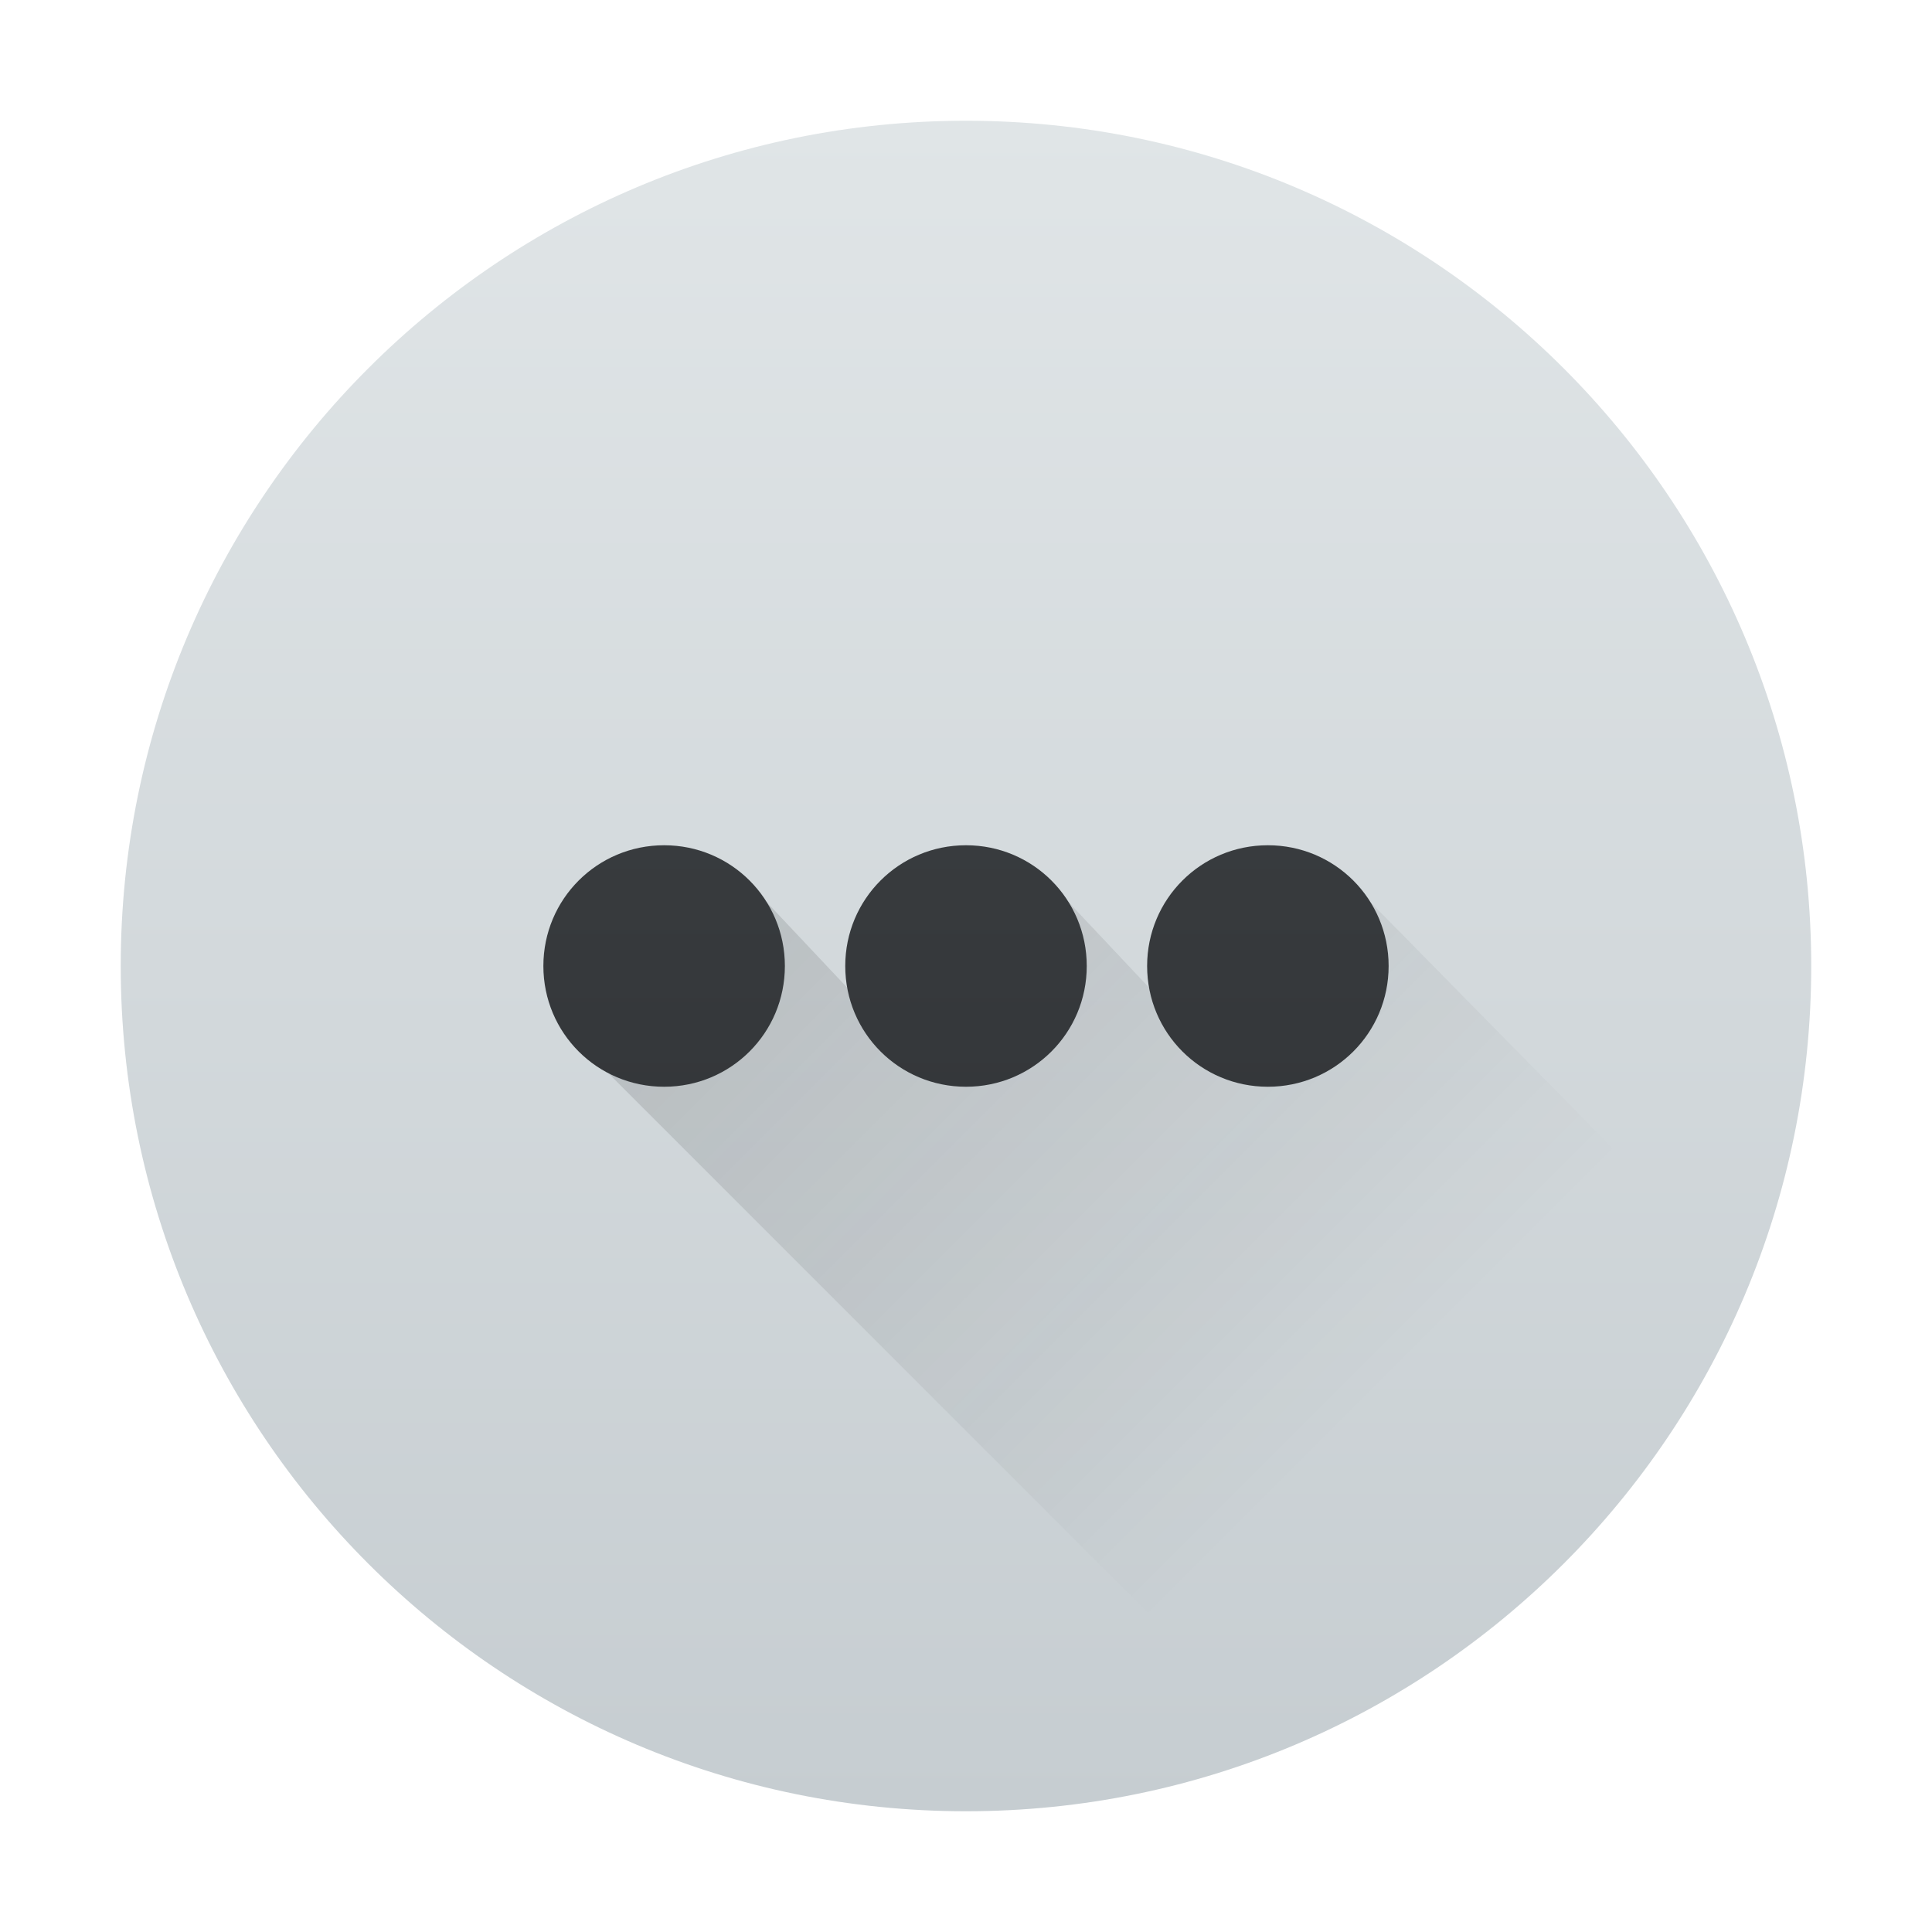
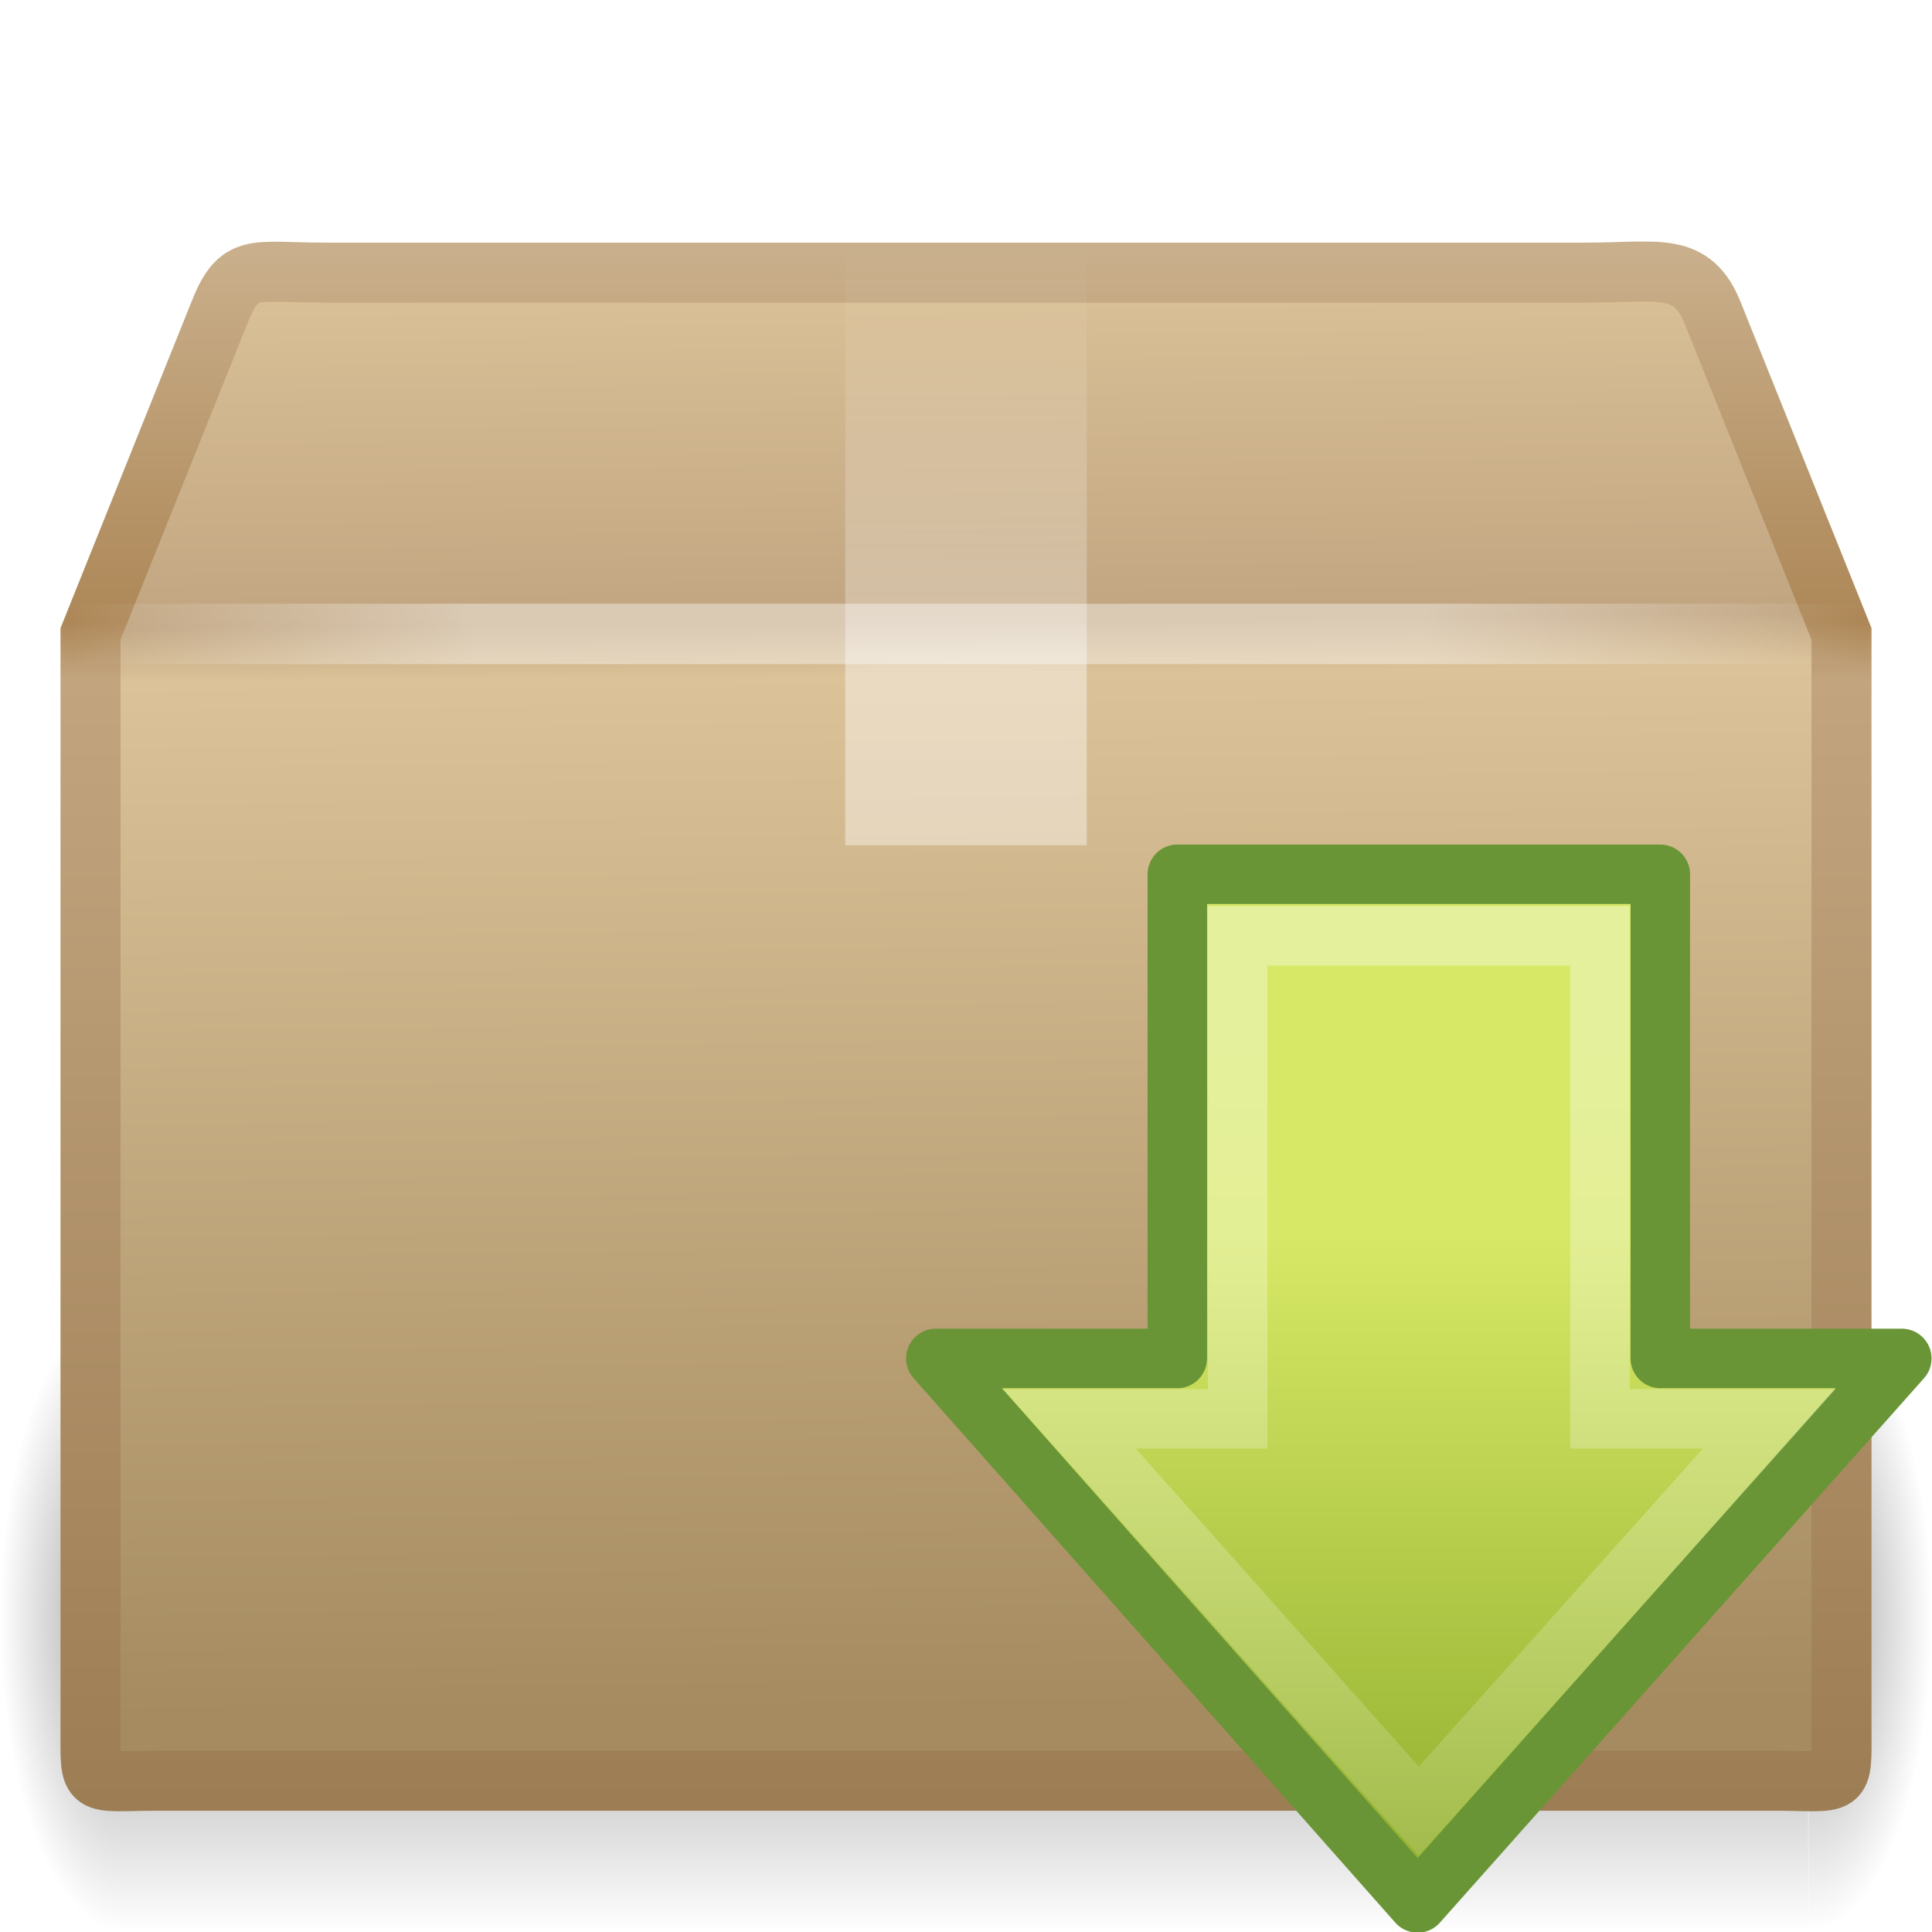
- <svg xmlns="http://www.w3.org/2000/svg" xmlns:xlink="http://www.w3.org/1999/xlink" width="32" version="1.1" height="32">
-   <defs id="defs5455">
-     <linearGradient xlink:href="#linearGradient4303" id="linearGradient4238" y1="545.798" y2="517.798" x2="0" gradientUnits="userSpaceOnUse" gradientTransform="matrix(1 0 0 1 -0.000006 0)" />
-     <linearGradient xlink:href="#linearGradient4159" id="linearGradient4370" y1="30" y2="2" x2="0" gradientUnits="userSpaceOnUse" />
-     <linearGradient id="linearGradient4303">
-       <stop style="stop-color:#c6cdd1" id="stop4305" />
-       <stop offset="1" style="stop-color:#e0e5e7" id="stop4307" />
+ <svg xmlns="http://www.w3.org/2000/svg" xmlns:xlink="http://www.w3.org/1999/xlink" version="1.0" width="32" height="32" id="svg2759">
+   <defs id="defs2761">
+     <linearGradient id="linearGradient3275">
+       <stop id="stop3277" style="stop-color:#ffffff;stop-opacity:0" offset="0" />
+       <stop id="stop3283" style="stop-color:#ffffff;stop-opacity:1" offset="0.245" />
+       <stop id="stop3285" style="stop-color:#ffffff;stop-opacity:1" offset="0.774" />
+       <stop id="stop3279" style="stop-color:#ffffff;stop-opacity:0" offset="1" />
    </linearGradient>
-     <linearGradient id="linearGradient4159">
-       <stop style="stop-color:#2a2c2f" id="stop4161" />
-       <stop offset="1" style="stop-color:#424649" id="stop4163" />
+     <linearGradient x1="44.995" y1="17.5" x2="3.005" y2="17.5" id="linearGradient2886" xlink:href="#linearGradient3275" gradientUnits="userSpaceOnUse" gradientTransform="matrix(0.7074916,0,0,0.6940275,-0.9797992,-1.64548)" spreadMethod="reflect" />
+     <linearGradient id="linearGradient2909">
+       <stop id="stop2911" style="stop-color:#ffffff;stop-opacity:1" offset="0" />
+       <stop id="stop2913" style="stop-color:#ffffff;stop-opacity:1" offset="0.302" />
+       <stop id="stop2915" style="stop-color:#ffffff;stop-opacity:0.69" offset="0.397" />
+       <stop id="stop2917" style="stop-color:#ffffff;stop-opacity:0" offset="1" />
    </linearGradient>
-     <linearGradient xlink:href="#linearGradient4227" id="linearGradient4198" y1="9" x1="9" y2="23" x2="23" gradientUnits="userSpaceOnUse" />
-     <linearGradient id="linearGradient4227">
-       <stop style="stop-color:#292c2f" id="stop4229" />
-       <stop offset="1" style="stop-opacity:0" id="stop4231" />
+     <linearGradient x1="26" y1="22" x2="26" y2="8" id="linearGradient2889" xlink:href="#linearGradient2909" gradientUnits="userSpaceOnUse" gradientTransform="matrix(0.9999998,0,0,0.7142857,-7.999994,-1.714286)" />
+     <linearGradient id="linearGradient4559">
+       <stop id="stop4561" style="stop-color:#ffffff;stop-opacity:0" offset="0" />
+       <stop id="stop4563" style="stop-color:#ffffff;stop-opacity:0" offset="1" />
    </linearGradient>
+     <linearGradient x1="23.452" y1="30.555" x2="43.007" y2="45.934" id="linearGradient2892" xlink:href="#linearGradient4559" gradientUnits="userSpaceOnUse" gradientTransform="matrix(0.9069493,0,0,0.8152652,-5.269385,-5.06383)" />
+     <linearGradient id="linearGradient3295">
+       <stop id="stop3297" style="stop-color:#c9af8b;stop-opacity:1" offset="0" />
+       <stop id="stop3299" style="stop-color:#ad8757;stop-opacity:1" offset="0.239" />
+       <stop id="stop3301" style="stop-color:#c2a57f;stop-opacity:1" offset="0.276" />
+       <stop id="stop3303" style="stop-color:#9d7d53;stop-opacity:1" offset="1" />
+     </linearGradient>
+     <linearGradient x1="15.464" y1="7.976" x2="15.464" y2="45.042" id="linearGradient2897" xlink:href="#linearGradient3295" gradientUnits="userSpaceOnUse" gradientTransform="matrix(0.7073246,0,0,0.6940275,-0.9757894,-1.383287)" />
+     <linearGradient id="linearGradient3199">
+       <stop id="stop3201" style="stop-color:#dac197;stop-opacity:1" offset="0" />
+       <stop id="stop3203" style="stop-color:#c1a581;stop-opacity:1" offset="0.239" />
+       <stop id="stop3205" style="stop-color:#dbc298;stop-opacity:1" offset="0.276" />
+       <stop id="stop3207" style="stop-color:#a68b60;stop-opacity:1" offset="1" />
+     </linearGradient>
+     <linearGradient x1="24.823" y1="15.378" x2="24.997" y2="37.277" id="linearGradient2895" xlink:href="#linearGradient3199" gradientUnits="userSpaceOnUse" gradientTransform="matrix(0.9069493,0,0,1.080782,-5.269385,-11.99549)" />
+     <radialGradient cx="5" cy="41.5" r="5" fx="5" fy="41.5" id="radialGradient2983" xlink:href="#linearGradient3681" gradientUnits="userSpaceOnUse" gradientTransform="matrix(0.5938225,0,0,1.536653,41.14089,-103.9362)" />
+     <linearGradient id="linearGradient3703">
+       <stop id="stop3705" style="stop-color:#000000;stop-opacity:0" offset="0" />
+       <stop id="stop3711" style="stop-color:#000000;stop-opacity:1" offset="0.5" />
+       <stop id="stop3707" style="stop-color:#000000;stop-opacity:0" offset="1" />
+     </linearGradient>
+     <linearGradient x1="17.554" y1="46" x2="17.554" y2="35" id="linearGradient2905" xlink:href="#linearGradient3703" gradientUnits="userSpaceOnUse" gradientTransform="matrix(1.757032,0,0,1.396957,-17.39401,-16.4117)" />
+     <linearGradient id="linearGradient3681">
+       <stop id="stop3683" style="stop-color:#000000;stop-opacity:1" offset="0" />
+       <stop id="stop3685" style="stop-color:#000000;stop-opacity:0" offset="1" />
+     </linearGradient>
+     <radialGradient cx="5" cy="41.5" r="5" fx="5" fy="41.5" id="radialGradient2903" xlink:href="#linearGradient3681" gradientUnits="userSpaceOnUse" gradientTransform="matrix(0.5938225,0,0,1.536653,-6.659473,-103.9362)" />
+     <linearGradient id="linearGradient2264">
+       <stop id="stop2266" style="stop-color:#d7e866;stop-opacity:1" offset="0" />
+       <stop id="stop2268" style="stop-color:#8cab2a;stop-opacity:1" offset="1" />
+     </linearGradient>
+     <linearGradient x1="28.315" y1="20.71" x2="0.816" y2="20.71" id="linearGradient2755" xlink:href="#linearGradient2264" gradientUnits="userSpaceOnUse" gradientTransform="matrix(0,-0.4186087,-0.406317,0,33.2073,32.28544)" />
+     <linearGradient id="linearGradient4222">
+       <stop id="stop4224" style="stop-color:#ffffff;stop-opacity:1" offset="0" />
+       <stop id="stop4226" style="stop-color:#ffffff;stop-opacity:0" offset="1" />
+     </linearGradient>
+     <linearGradient x1="13.472" y1="25.411" x2="57.726" y2="25.411" id="linearGradient2752" xlink:href="#linearGradient4222" gradientUnits="userSpaceOnUse" gradientTransform="matrix(0,0.4855051,-0.4690732,0,35.84984,10.77112)" />
  </defs>
-   <g id="layer1" transform="matrix(1 0 0 1 -384.5714 -515.798)">
-     <rect width="28" x="386.571" y="517.798" rx="14" height="28" style="fill:url(#linearGradient4238)" id="rect4175" />
-     <path style="fill:url(#linearGradient4198);opacity:0.2;fill-rule:evenodd" id="path4175" d="m 9.4,15 -0.1,2 1,1 10.971,10.971 c 3.489,-1.412 6.267,-4.183 7.688,-7.668 L 22.706,14.95 22.191,14.6 19.4,15 19.318,16.662 17.706,14.95 17.191,14.6 14.4,15 14.318,16.662 12.706,14.95 12.191,14.6 Z" transform="matrix(1 0 0 1 384.5714 515.798)" />
-     <path style="fill:url(#linearGradient4370)" id="rect4176" d="m 16,14 c -1.108,0 -2,0.892 -2,2 0,1.108 0.892,2 2,2 1.108,0 2,-0.892 2,-2 0,-1.108 -0.892,-2 -2,-2 z m -5,0 c -1.108,0 -2,0.892 -2,2 0,1.108 0.892,2 2,2 1.108,0 2,-0.892 2,-2 0,-1.108 -0.892,-2 -2,-2 z m 10,0 c -1.108,0 -2,0.892 -2,2 0,1.108 0.892,2 2,2 1.108,0 2,-0.892 2,-2 0,-1.108 -0.892,-2 -2,-2 z" transform="matrix(1 0 0 1 384.5714 515.798)" />
+   <g id="layer1">
+     <g id="g2815">
+       <g transform="matrix(0.6905424,0,0,0.6781532,-0.5040888,-0.4485072)" id="g3305" style="opacity:0.4;display:inline">
+         <rect width="2.96" height="15.367" x="-3.69" y="-47.848" transform="scale(-1,-1)" id="rect2484" style="fill:url(#radialGradient2903);fill-opacity:1;stroke:none" />
+         <rect width="40.412" height="15.367" x="3.69" y="32.482" id="rect2486" style="fill:url(#linearGradient2905);fill-opacity:1;stroke:none" />
+         <rect width="2.96" height="15.367" x="44.11" y="-47.848" transform="scale(1,-1)" id="rect3444" style="fill:url(#radialGradient2983);fill-opacity:1;stroke:none;display:inline" />
+       </g>
+       <path d="M 5.398,4.516 L 26.262,4.516 C 27.48,4.516 28.028,4.317 28.378,5.21 L 30.501,10.5 L 30.501,28.581 C 30.501,29.659 30.574,29.494 29.356,29.494 L 2.644,29.494 C 1.426,29.494 1.499,29.659 1.499,28.581 L 1.499,10.5 L 3.622,5.21 C 3.962,4.335 4.18,4.516 5.398,4.516 L 5.398,4.516 z" id="path2488" style="fill:url(#linearGradient2895);fill-opacity:1;fill-rule:nonzero;stroke:url(#linearGradient2897);stroke-width:0.994;stroke-linecap:round;stroke-linejoin:miter;marker:none;stroke-miterlimit:4;stroke-dasharray:none;stroke-dashoffset:0;stroke-opacity:1;visibility:visible;display:block;overflow:visible" />
+       <path d="M 6.061,5.219 L 25.62,5.219 C 26.762,5.219 27.469,5.605 27.947,6.667 L 29.594,11.122 L 29.594,27.185 C 29.594,28.199 29.015,28.709 27.873,28.709 L 4.013,28.709 C 2.871,28.709 2.406,28.148 2.406,27.134 L 2.406,11.122 L 4,6.571 C 4.319,5.748 4.919,5.219 6.061,5.219 L 6.061,5.219 z" id="path2490" style="opacity:0.505;fill:none;stroke:url(#linearGradient2892);stroke-width:0.742;stroke-linecap:butt;stroke-linejoin:miter;marker:none;stroke-miterlimit:4;stroke-dasharray:none;stroke-dashoffset:0;stroke-opacity:1;visibility:visible;display:block;overflow:visible" />
+       <path d="M 14,4 C 15.333,4 16.667,4 18,4 C 18,7.333 18,10.667 18,14 C 17.606,14 17.213,14 16.819,14 C 16.416,14 16.013,14 15.609,14 C 15.285,14 14.96,14 14.636,14 C 14.424,14 14.212,14 14,14 C 14,10.667 14,7.333 14,4 L 14,4 z" id="rect3326" style="opacity:0.4;fill:url(#linearGradient2889);fill-opacity:1;fill-rule:nonzero;stroke:none;stroke-width:1;marker:none;visibility:visible;display:inline;overflow:visible;enable-background:accumulate" />
+       <path d="M 1.5,10.5 L 30.5,10.5" id="path3273" style="opacity:0.4;fill:none;stroke:url(#linearGradient2886);stroke-width:1px;stroke-linecap:square;stroke-linejoin:miter;stroke-opacity:1;display:inline" />
+     </g>
+     <path d="M 31.5,22.5 L 23.48,31.519 L 15.5,22.5 L 19.5,22.5 L 19.5,14.481 L 27.5,14.481 L 27.5,22.5 L 31.5,22.5 z" id="path2711" style="fill:url(#linearGradient2755);fill-opacity:1;fill-rule:nonzero;stroke:#699536;stroke-width:0.985;stroke-linecap:round;stroke-linejoin:round;marker:none;marker-start:none;marker-mid:none;marker-end:none;stroke-miterlimit:4;stroke-dasharray:none;stroke-dashoffset:0;stroke-opacity:1;visibility:visible;display:inline;overflow:visible" />
+     <path d="M 29.305,23.5 L 23.5,30 L 17.713,23.5 L 20.5,23.5 L 20.5,15.5 L 26.5,15.5 L 26.5,23.5 L 29.305,23.5 z" id="path2713" style="opacity:0.354;fill:none;fill-opacity:1;fill-rule:nonzero;stroke:url(#linearGradient2752);stroke-width:0.985;stroke-linecap:butt;stroke-linejoin:miter;marker:none;marker-start:none;marker-mid:none;marker-end:none;stroke-miterlimit:4;stroke-dasharray:none;stroke-dashoffset:0;stroke-opacity:1;visibility:visible;display:inline;overflow:visible" />
  </g>
</svg>
